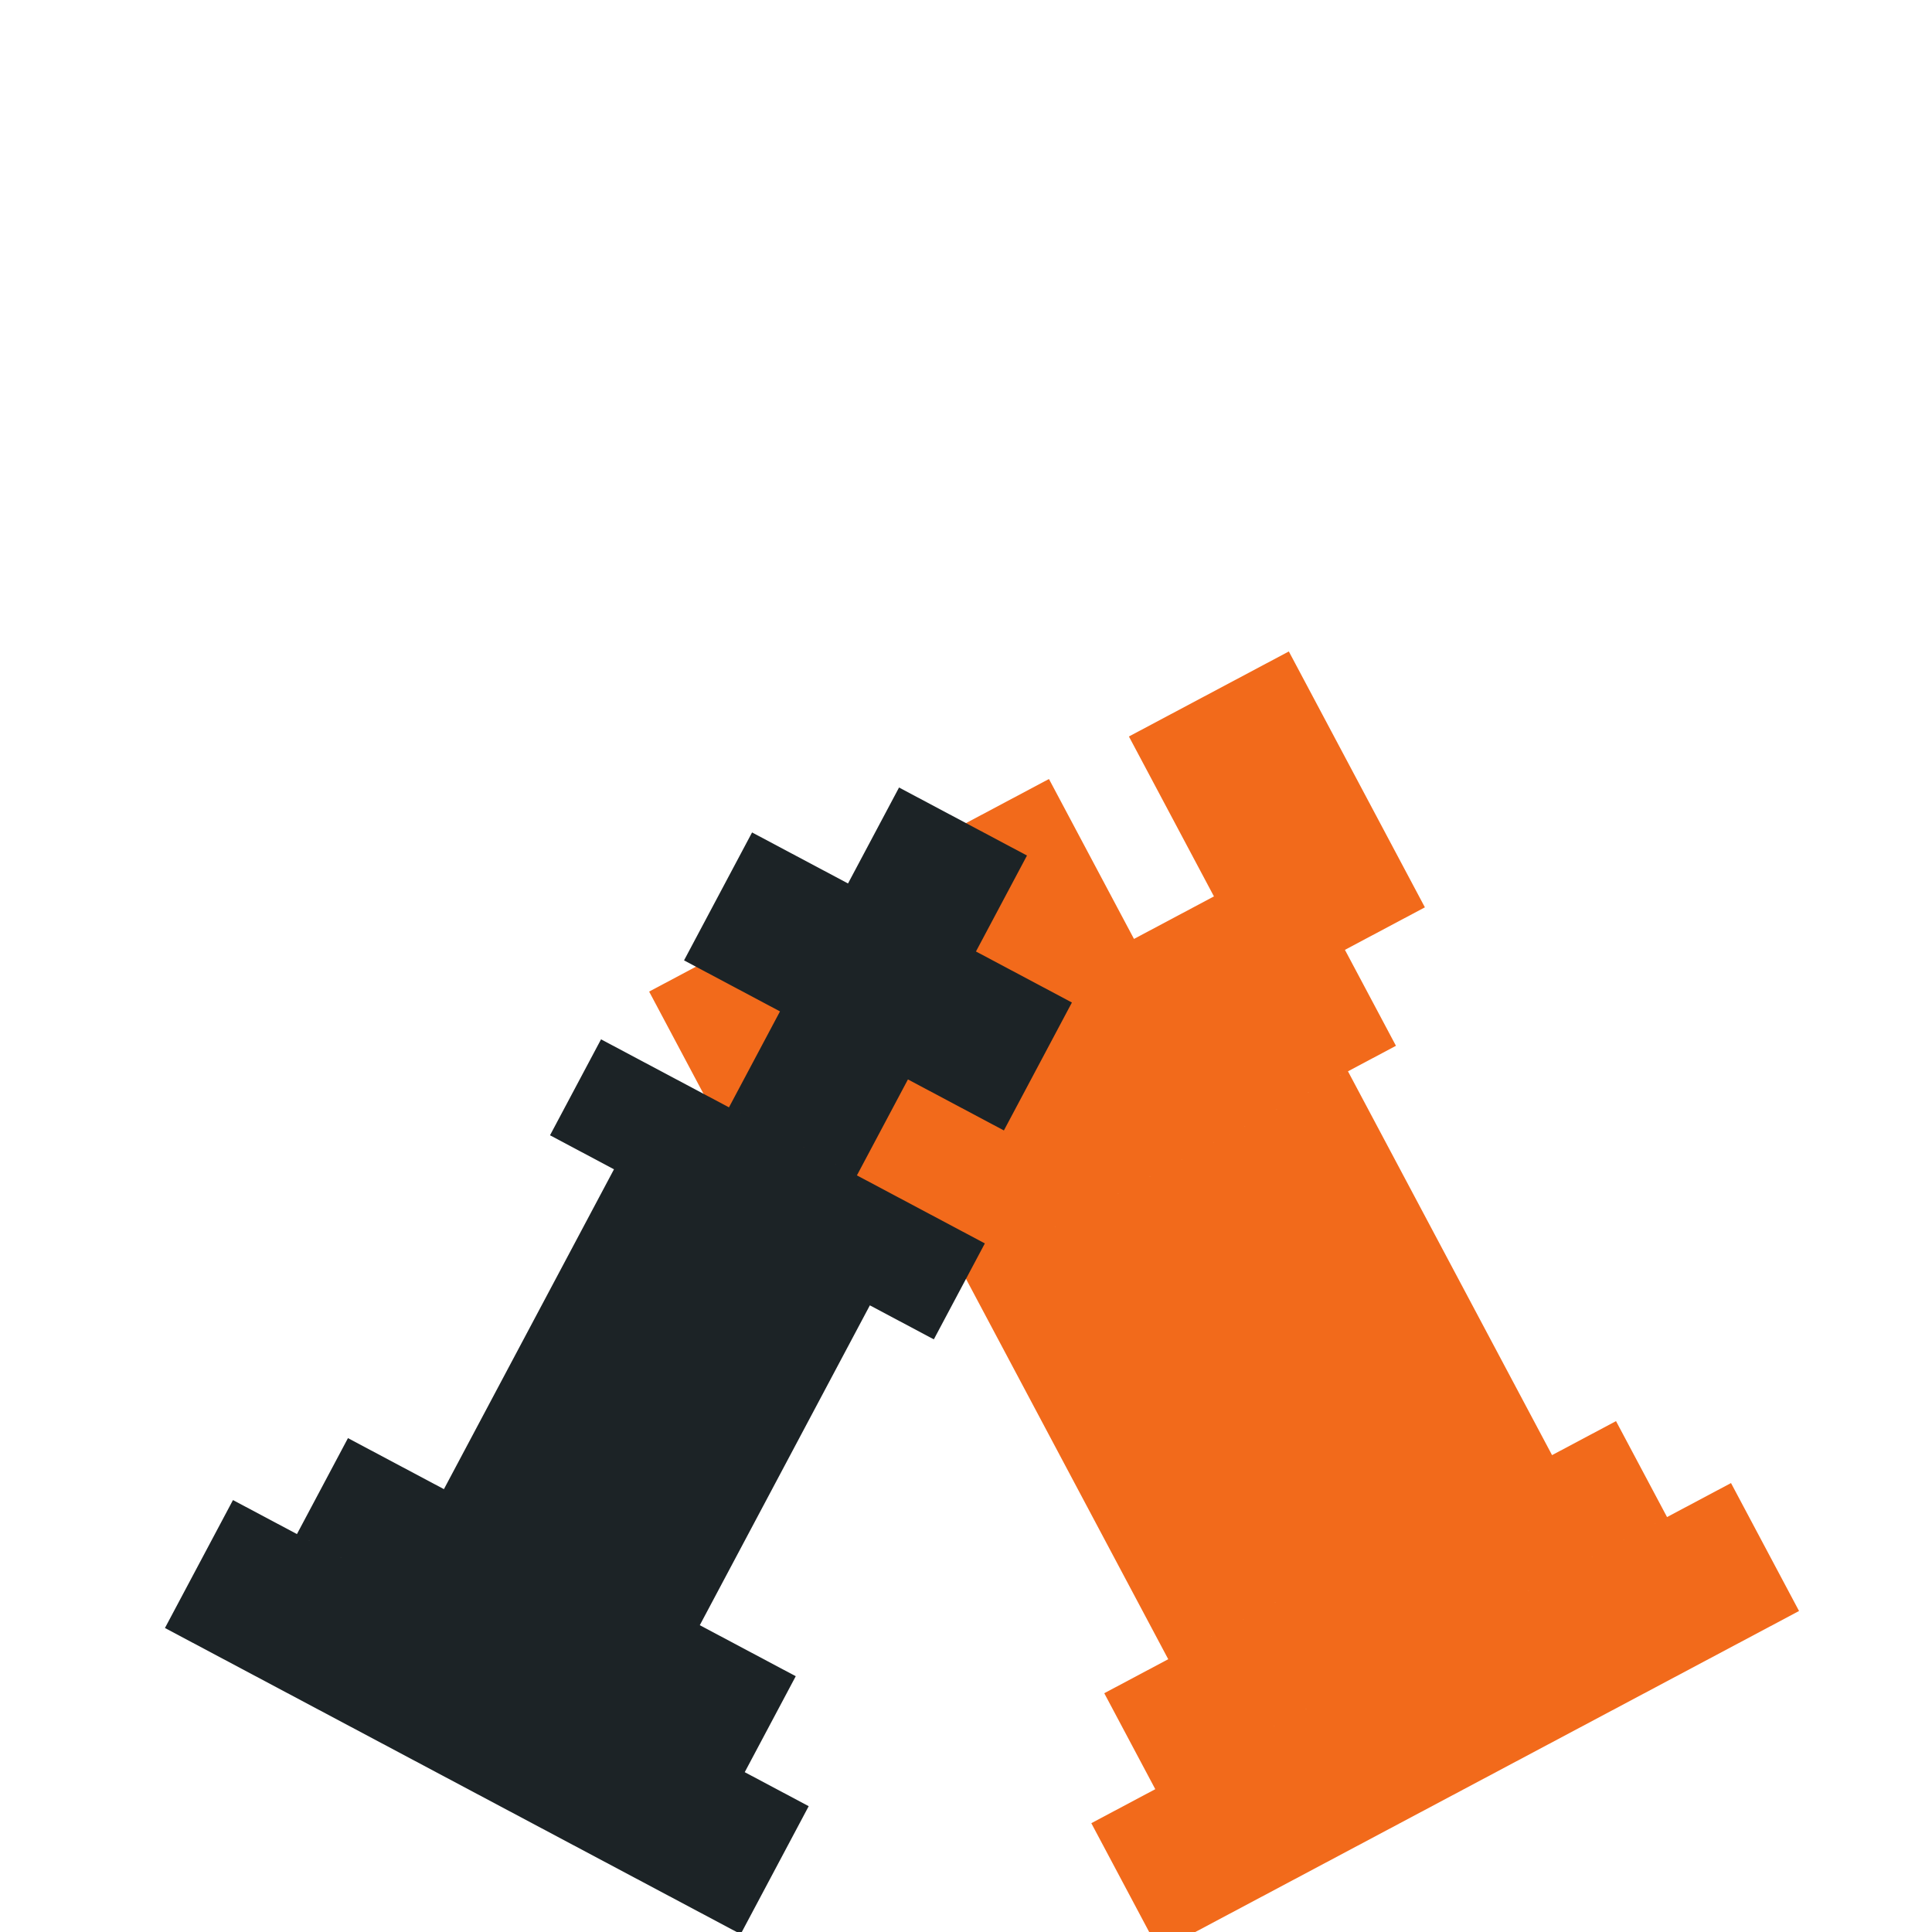
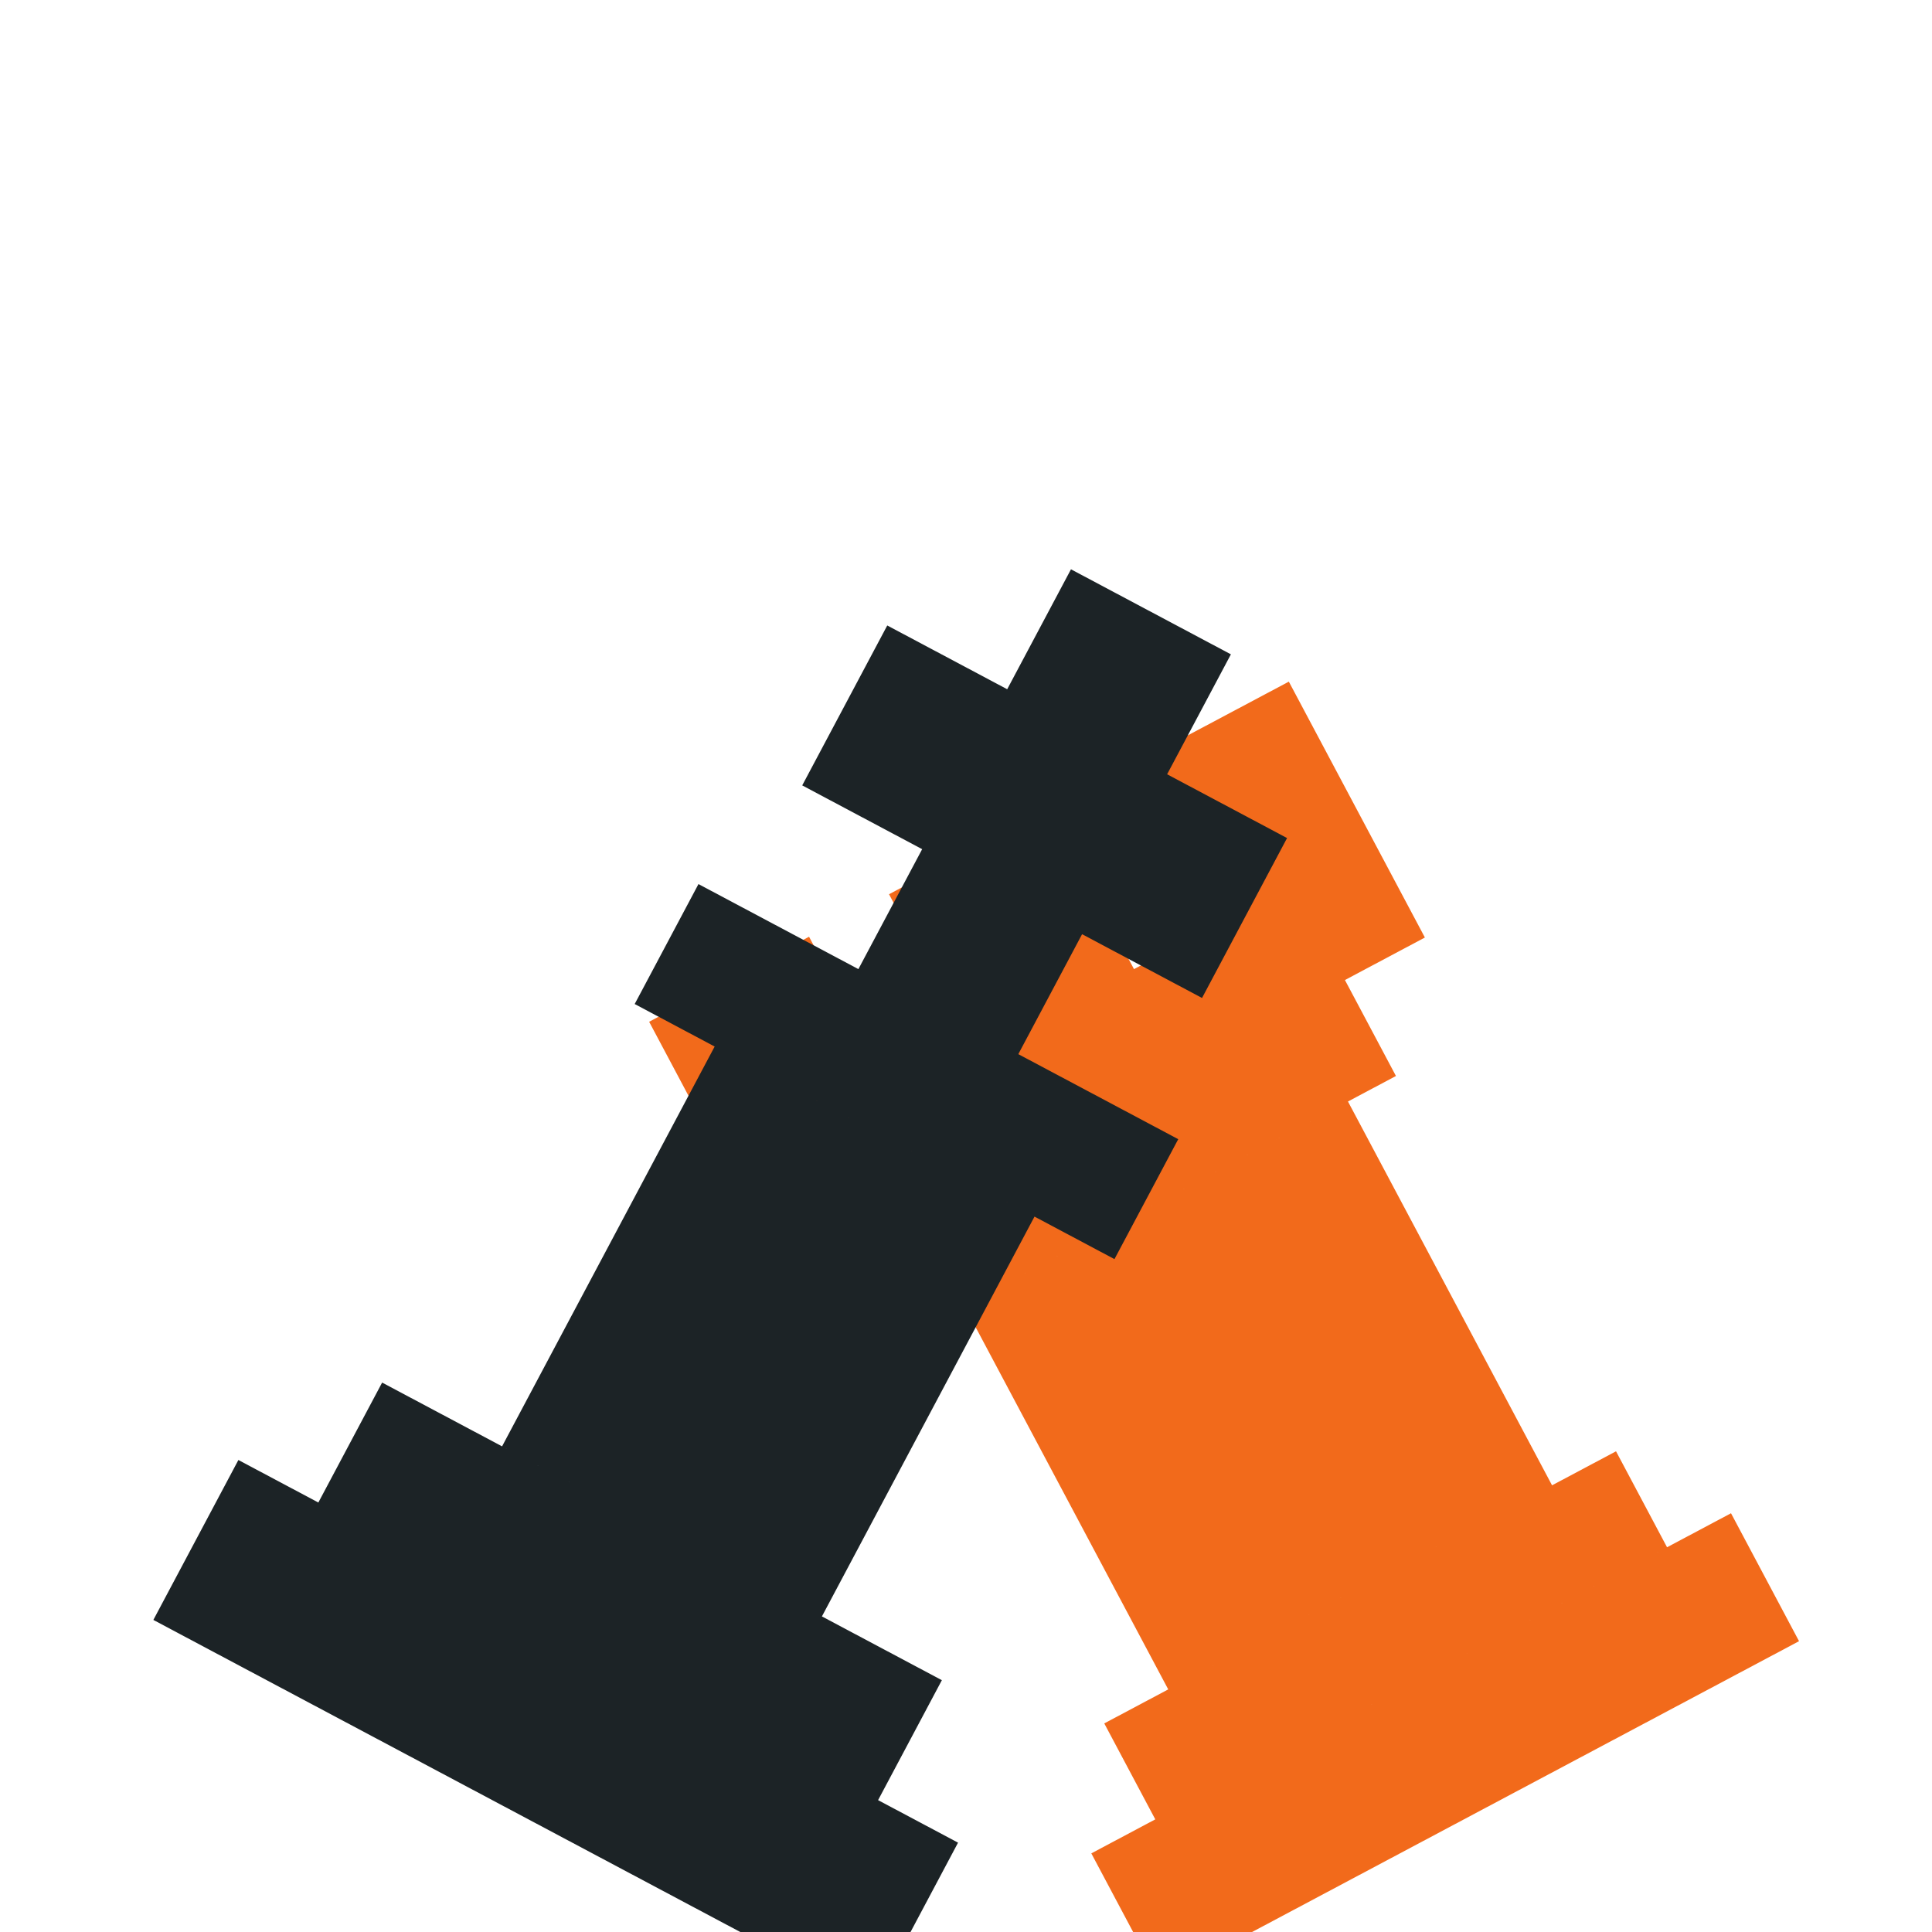
<svg xmlns="http://www.w3.org/2000/svg" viewBox="0 0 64 64" fill="none">
-   <g transform="translate(49 59) rotate(-28) scale(1.2) translate(-10 -30)">
+   <g transform="translate(49 60) rotate(-28) scale(1.2) translate(-10 -30)">
    <path fill="#F26A1B" d="M0 0h5v5h2.5V0h5v5H15V0h5v8H0z M2.5 8h15v3h-15z M4 11h12v12H4z M2 23h16v3H2z M0 26h20v4H0z" />
  </g>
-   <g transform="translate(15 59) rotate(28) scale(1.2) translate(-9 -30)">
+   <g transform="translate(17 60) rotate(28) scale(1.5) translate(-9 -30)">
    <path fill="#1C2326" d="M7 0h4v3h3v4h-3v3H7V7H4V3h3z M3 10h12v3H3z M5 13h8v10H5z M2 23h14v3H2z M0 26h18v4H0z" />
  </g>
</svg>
